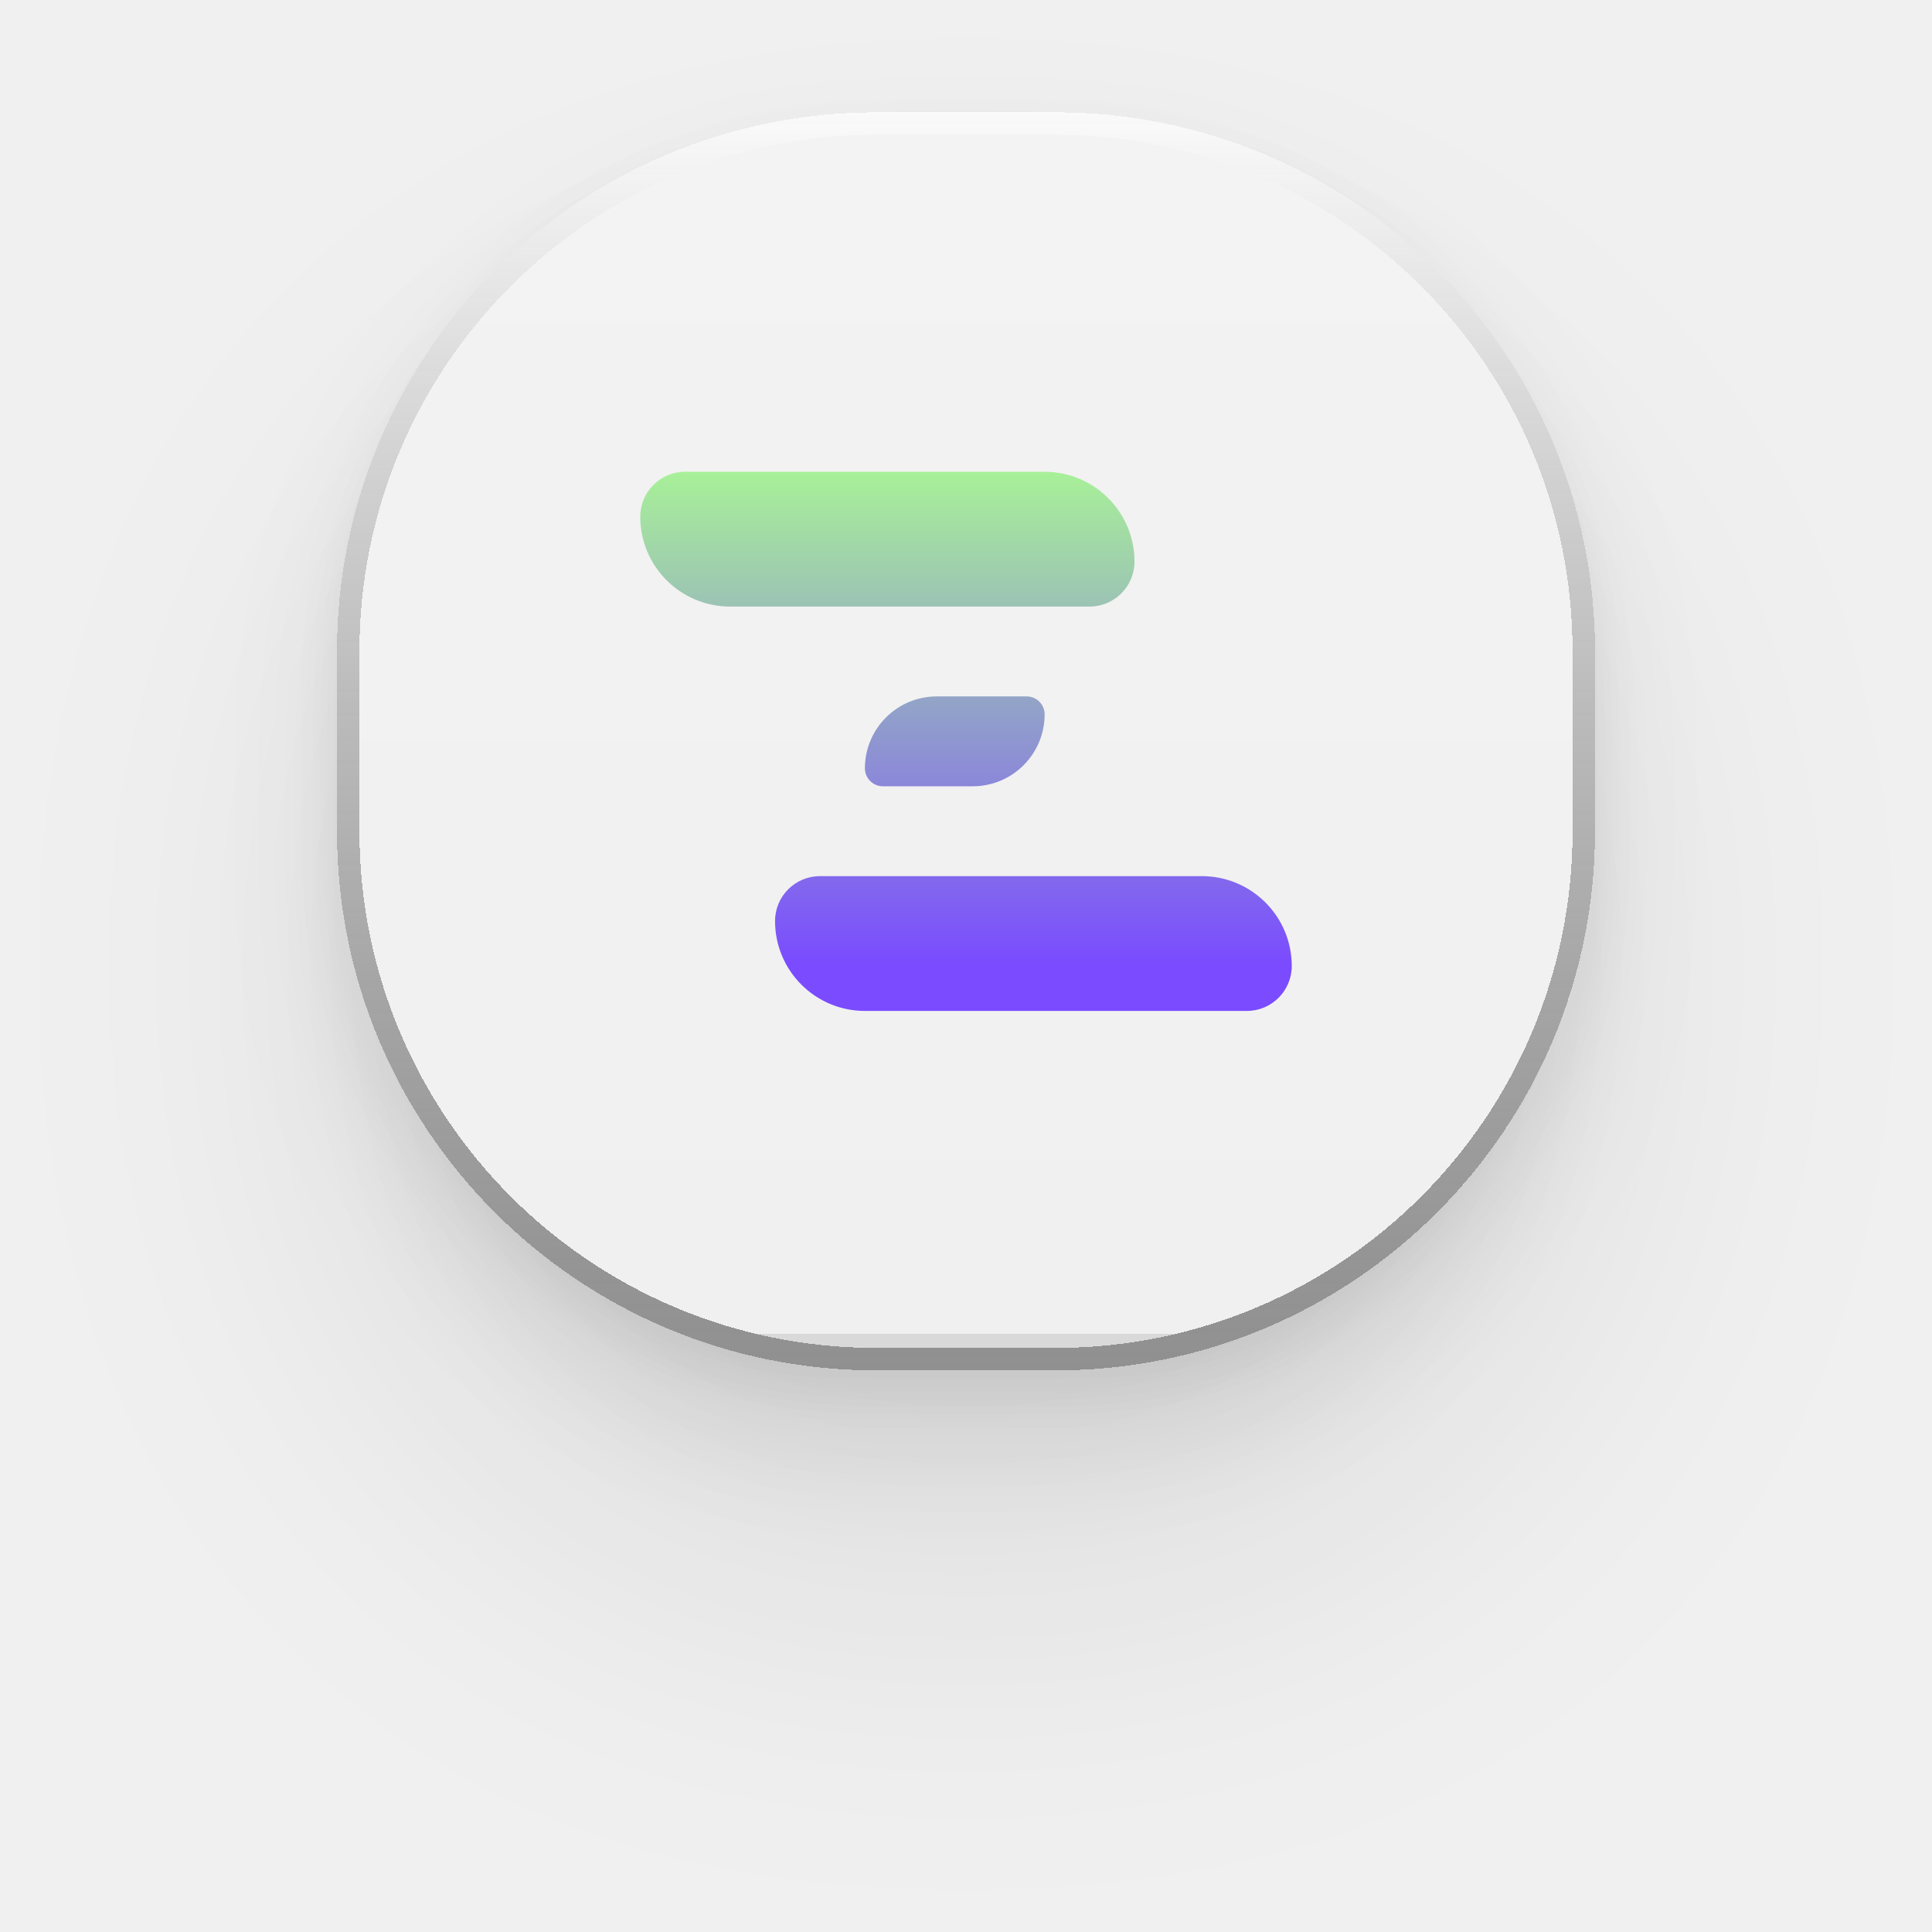
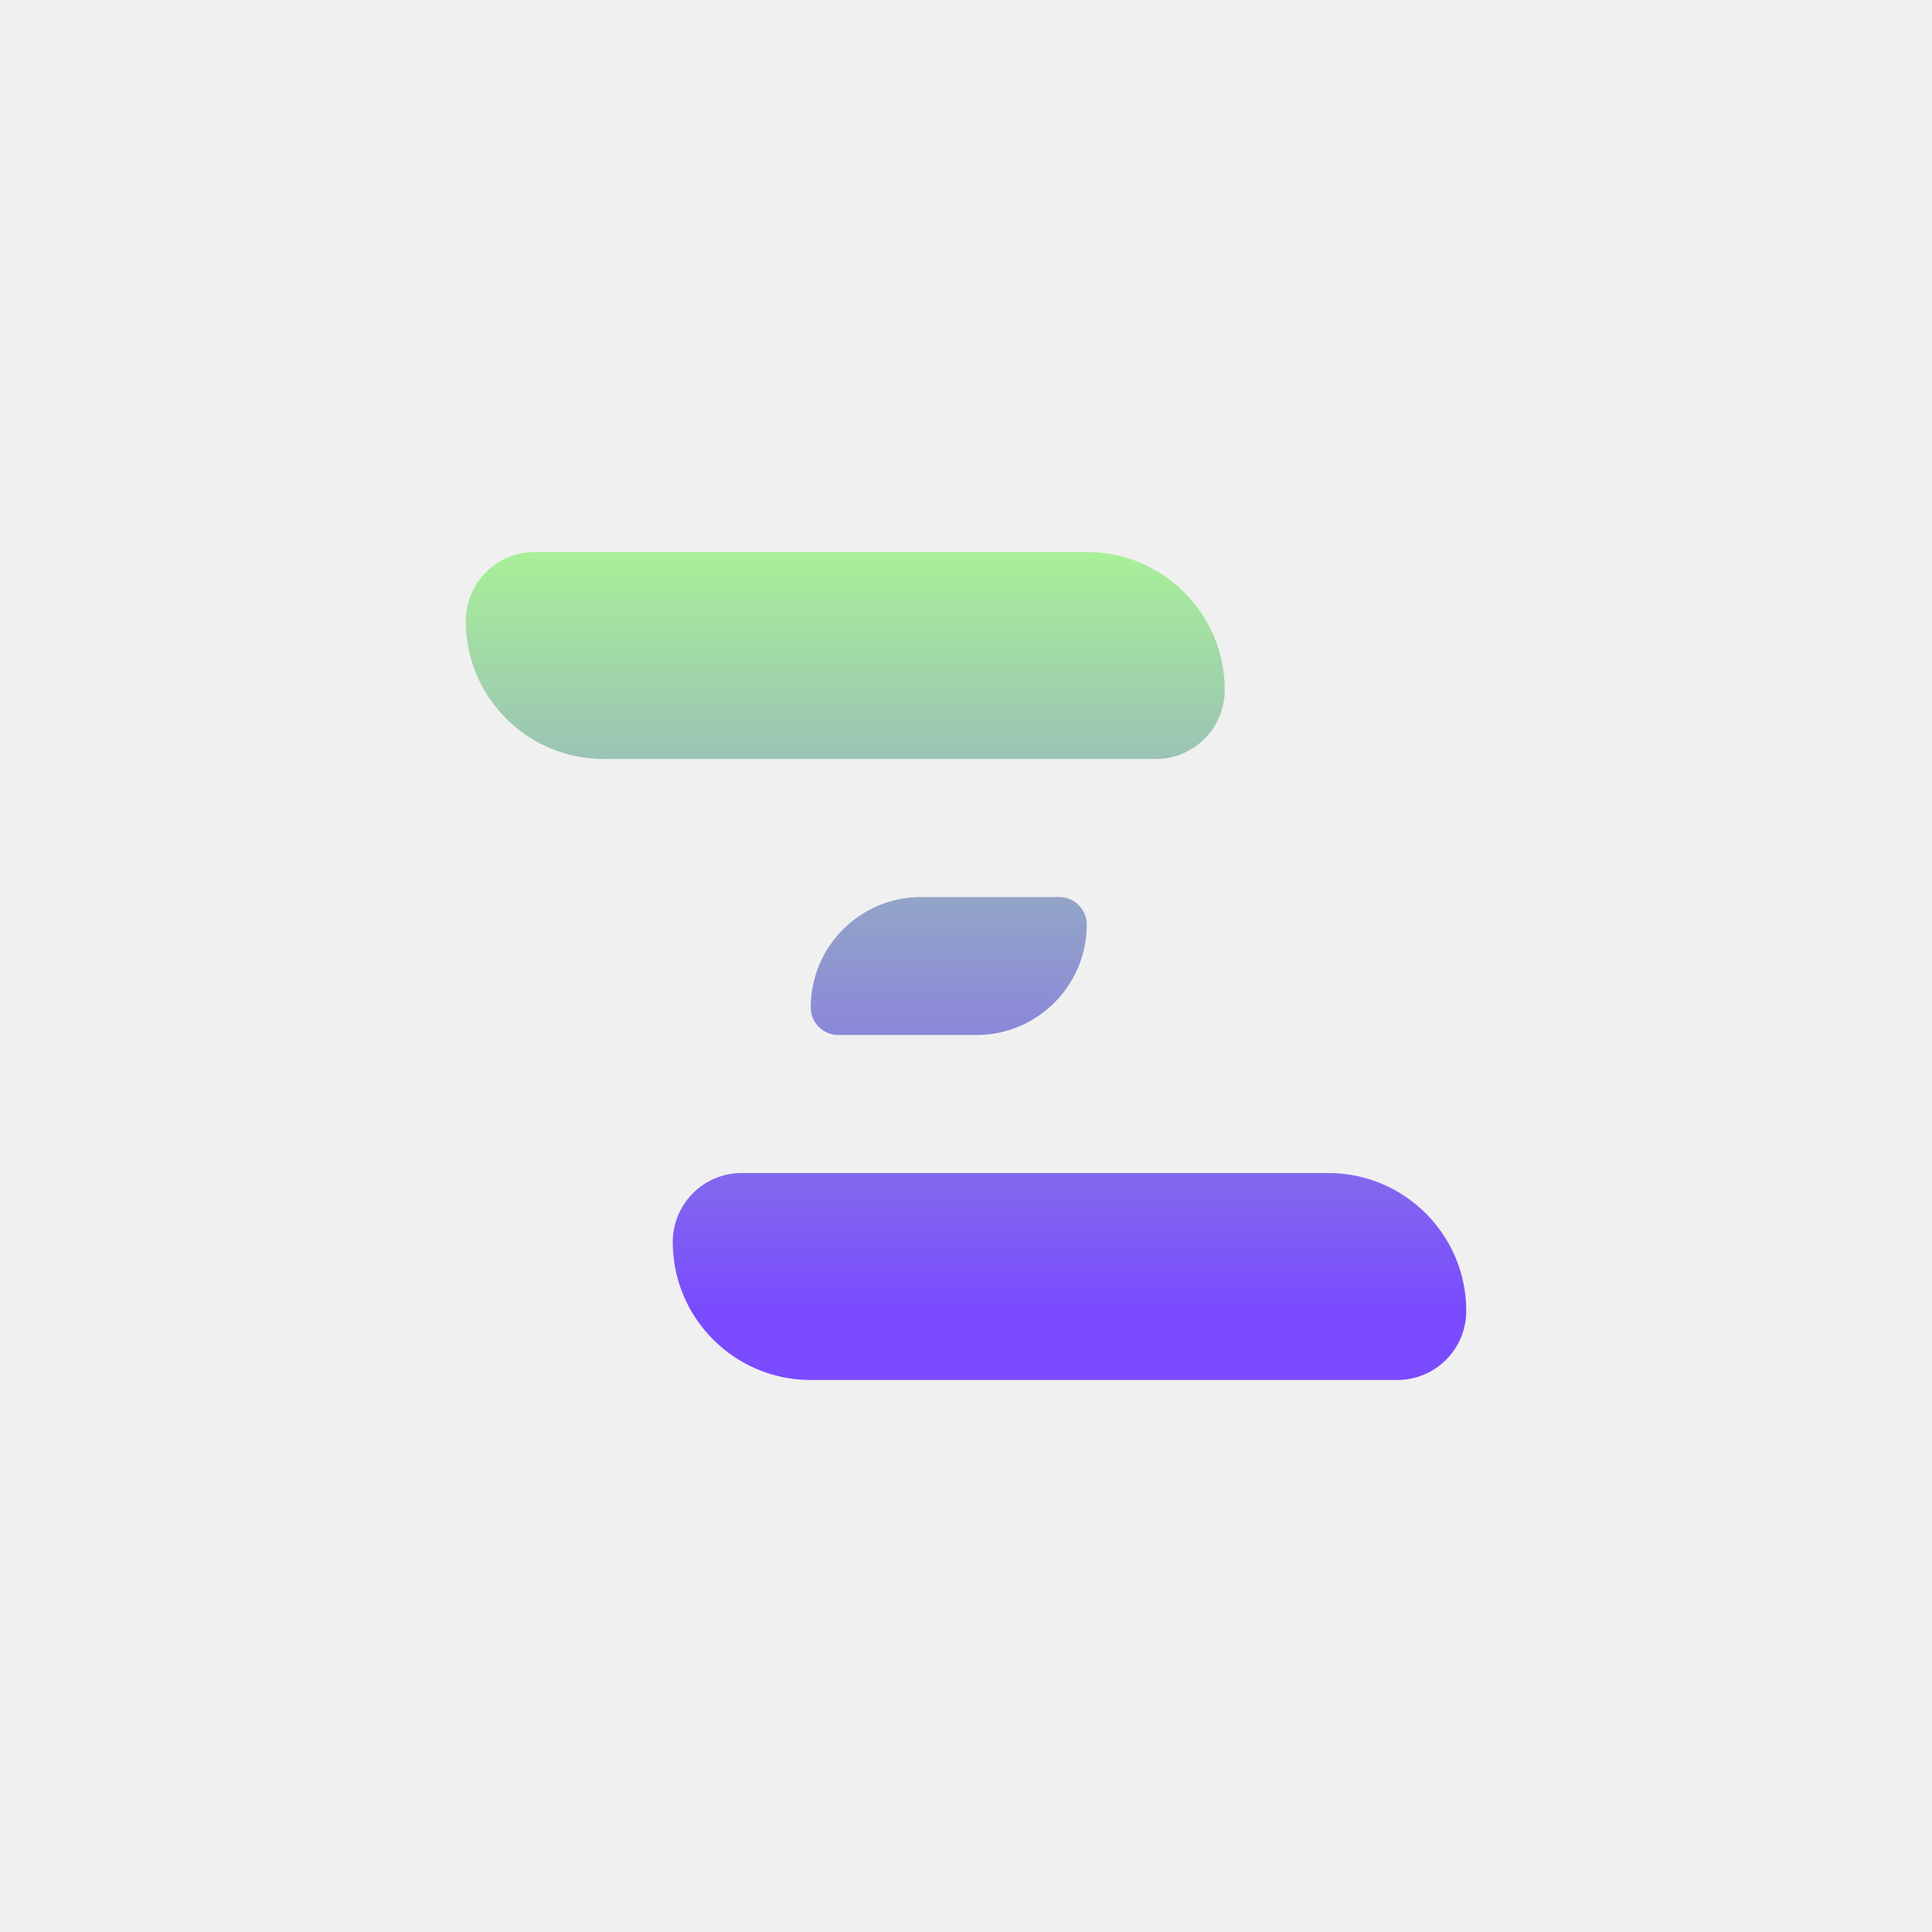
- <svg xmlns="http://www.w3.org/2000/svg" width="86" height="86" viewBox="0 0 86 86" fill="none">
-   <g filter="url(#filter0_ddd_0_806)">
-     <g clip-path="url(#clip0_0_806)">
-       <rect x="15" y="5" width="56" height="56" rx="24" fill="url(#paint0_linear_0_806)" fill-opacity="0.2" shape-rendering="crispEdges" />
-       <path fill-rule="evenodd" clip-rule="evenodd" d="M28.5 23C28.5 21.895 29.395 21 30.5 21H46.5C48.709 21 50.5 22.791 50.5 25C50.5 26.105 49.605 27 48.5 27H32.5C30.291 27 28.5 25.209 28.5 23ZM34.5 41C34.5 39.895 35.395 39 36.5 39H53.5C55.709 39 57.5 40.791 57.5 43C57.5 44.105 56.605 45 55.5 45H38.5C36.291 45 34.5 43.209 34.5 41ZM41.7 31C39.933 31 38.5 32.433 38.5 34.2C38.5 34.642 38.858 35 39.3 35H43.3C45.067 35 46.5 33.567 46.5 31.8C46.5 31.358 46.142 31 45.7 31H41.7Z" fill="url(#paint1_linear_0_806)" />
-     </g>
-     <rect x="15.5" y="5.5" width="55" height="55" rx="23.5" stroke="url(#paint2_linear_0_806)" shape-rendering="crispEdges" />
-   </g>
+ <svg xmlns="http://www.w3.org/2000/svg" width="56" height="56" viewBox="0 0 56 56" fill="none">
+   <path fill-rule="evenodd" clip-rule="evenodd" d="M13.5 18C13.5 16.895 14.395 16 15.5 16H31.5C33.709 16 35.5 17.791 35.5 20C35.5 21.105 34.605 22 33.5 22H17.5C15.291 22 13.5 20.209 13.5 18ZM19.5 36C19.5 34.895 20.395 34 21.5 34H38.5C40.709 34 42.5 35.791 42.5 38C42.5 39.105 41.605 40 40.5 40H23.5C21.291 40 19.5 38.209 19.5 36ZM26.7 26C24.933 26 23.5 27.433 23.5 29.2C23.5 29.642 23.858 30 24.3 30H28.3C30.067 30 31.5 28.567 31.5 26.8C31.5 26.358 31.142 26 30.7 26H26.7Z" fill="url(#paint0_linear_2055_40)" />
  <defs>
-     <filter id="filter0_ddd_0_806" x="0" y="0" width="86" height="86" filterUnits="userSpaceOnUse" color-interpolation-filters="sRGB">
-       <feFlood flood-opacity="0" result="BackgroundImageFix" />
-       <feColorMatrix in="SourceAlpha" type="matrix" values="0 0 0 0 0 0 0 0 0 0 0 0 0 0 0 0 0 0 127 0" result="hardAlpha" />
-       <feOffset dy="10" />
-       <feGaussianBlur stdDeviation="7.5" />
-       <feComposite in2="hardAlpha" operator="out" />
-       <feColorMatrix type="matrix" values="0 0 0 0 0 0 0 0 0 0 0 0 0 0 0 0 0 0 0.08 0" />
-       <feBlend mode="normal" in2="BackgroundImageFix" result="effect1_dropShadow_0_806" />
-       <feColorMatrix in="SourceAlpha" type="matrix" values="0 0 0 0 0 0 0 0 0 0 0 0 0 0 0 0 0 0 127 0" result="hardAlpha" />
-       <feOffset dy="3" />
-       <feGaussianBlur stdDeviation="2.5" />
-       <feComposite in2="hardAlpha" operator="out" />
-       <feColorMatrix type="matrix" values="0 0 0 0 0 0 0 0 0 0 0 0 0 0 0 0 0 0 0.08 0" />
-       <feBlend mode="normal" in2="effect1_dropShadow_0_806" result="effect2_dropShadow_0_806" />
-       <feColorMatrix in="SourceAlpha" type="matrix" values="0 0 0 0 0 0 0 0 0 0 0 0 0 0 0 0 0 0 127 0" result="hardAlpha" />
-       <feOffset dy="1" />
-       <feGaussianBlur stdDeviation="1" />
-       <feComposite in2="hardAlpha" operator="out" />
-       <feColorMatrix type="matrix" values="0 0 0 0 0 0 0 0 0 0 0 0 0 0 0 0 0 0 0.04 0" />
-       <feBlend mode="normal" in2="effect2_dropShadow_0_806" result="effect3_dropShadow_0_806" />
-       <feBlend mode="normal" in="SourceGraphic" in2="effect3_dropShadow_0_806" result="shape" />
-     </filter>
-     <linearGradient id="paint0_linear_0_806" x1="43" y1="5" x2="43" y2="61" gradientUnits="userSpaceOnUse">
-       <stop stop-color="white" />
-       <stop offset="1" stop-color="white" stop-opacity="0" />
-     </linearGradient>
-     <linearGradient id="paint1_linear_0_806" x1="42.5" y1="19" x2="42.5" y2="43" gradientUnits="userSpaceOnUse">
+     <linearGradient id="paint0_linear_2055_40" x1="27.5" y1="14" x2="27.5" y2="38" gradientUnits="userSpaceOnUse">
      <stop stop-color="#ACFF8F" />
      <stop offset="1" stop-color="#7A4BFF" />
    </linearGradient>
-     <linearGradient id="paint2_linear_0_806" x1="43" y1="5" x2="43" y2="61" gradientUnits="userSpaceOnUse">
-       <stop stop-color="white" stop-opacity="0.6" />
-       <stop offset="1" stop-opacity="0.4" />
-     </linearGradient>
-     <clipPath id="clip0_0_806">
-       <rect x="15" y="5" width="56" height="56" rx="24" fill="white" />
-     </clipPath>
  </defs>
</svg>
